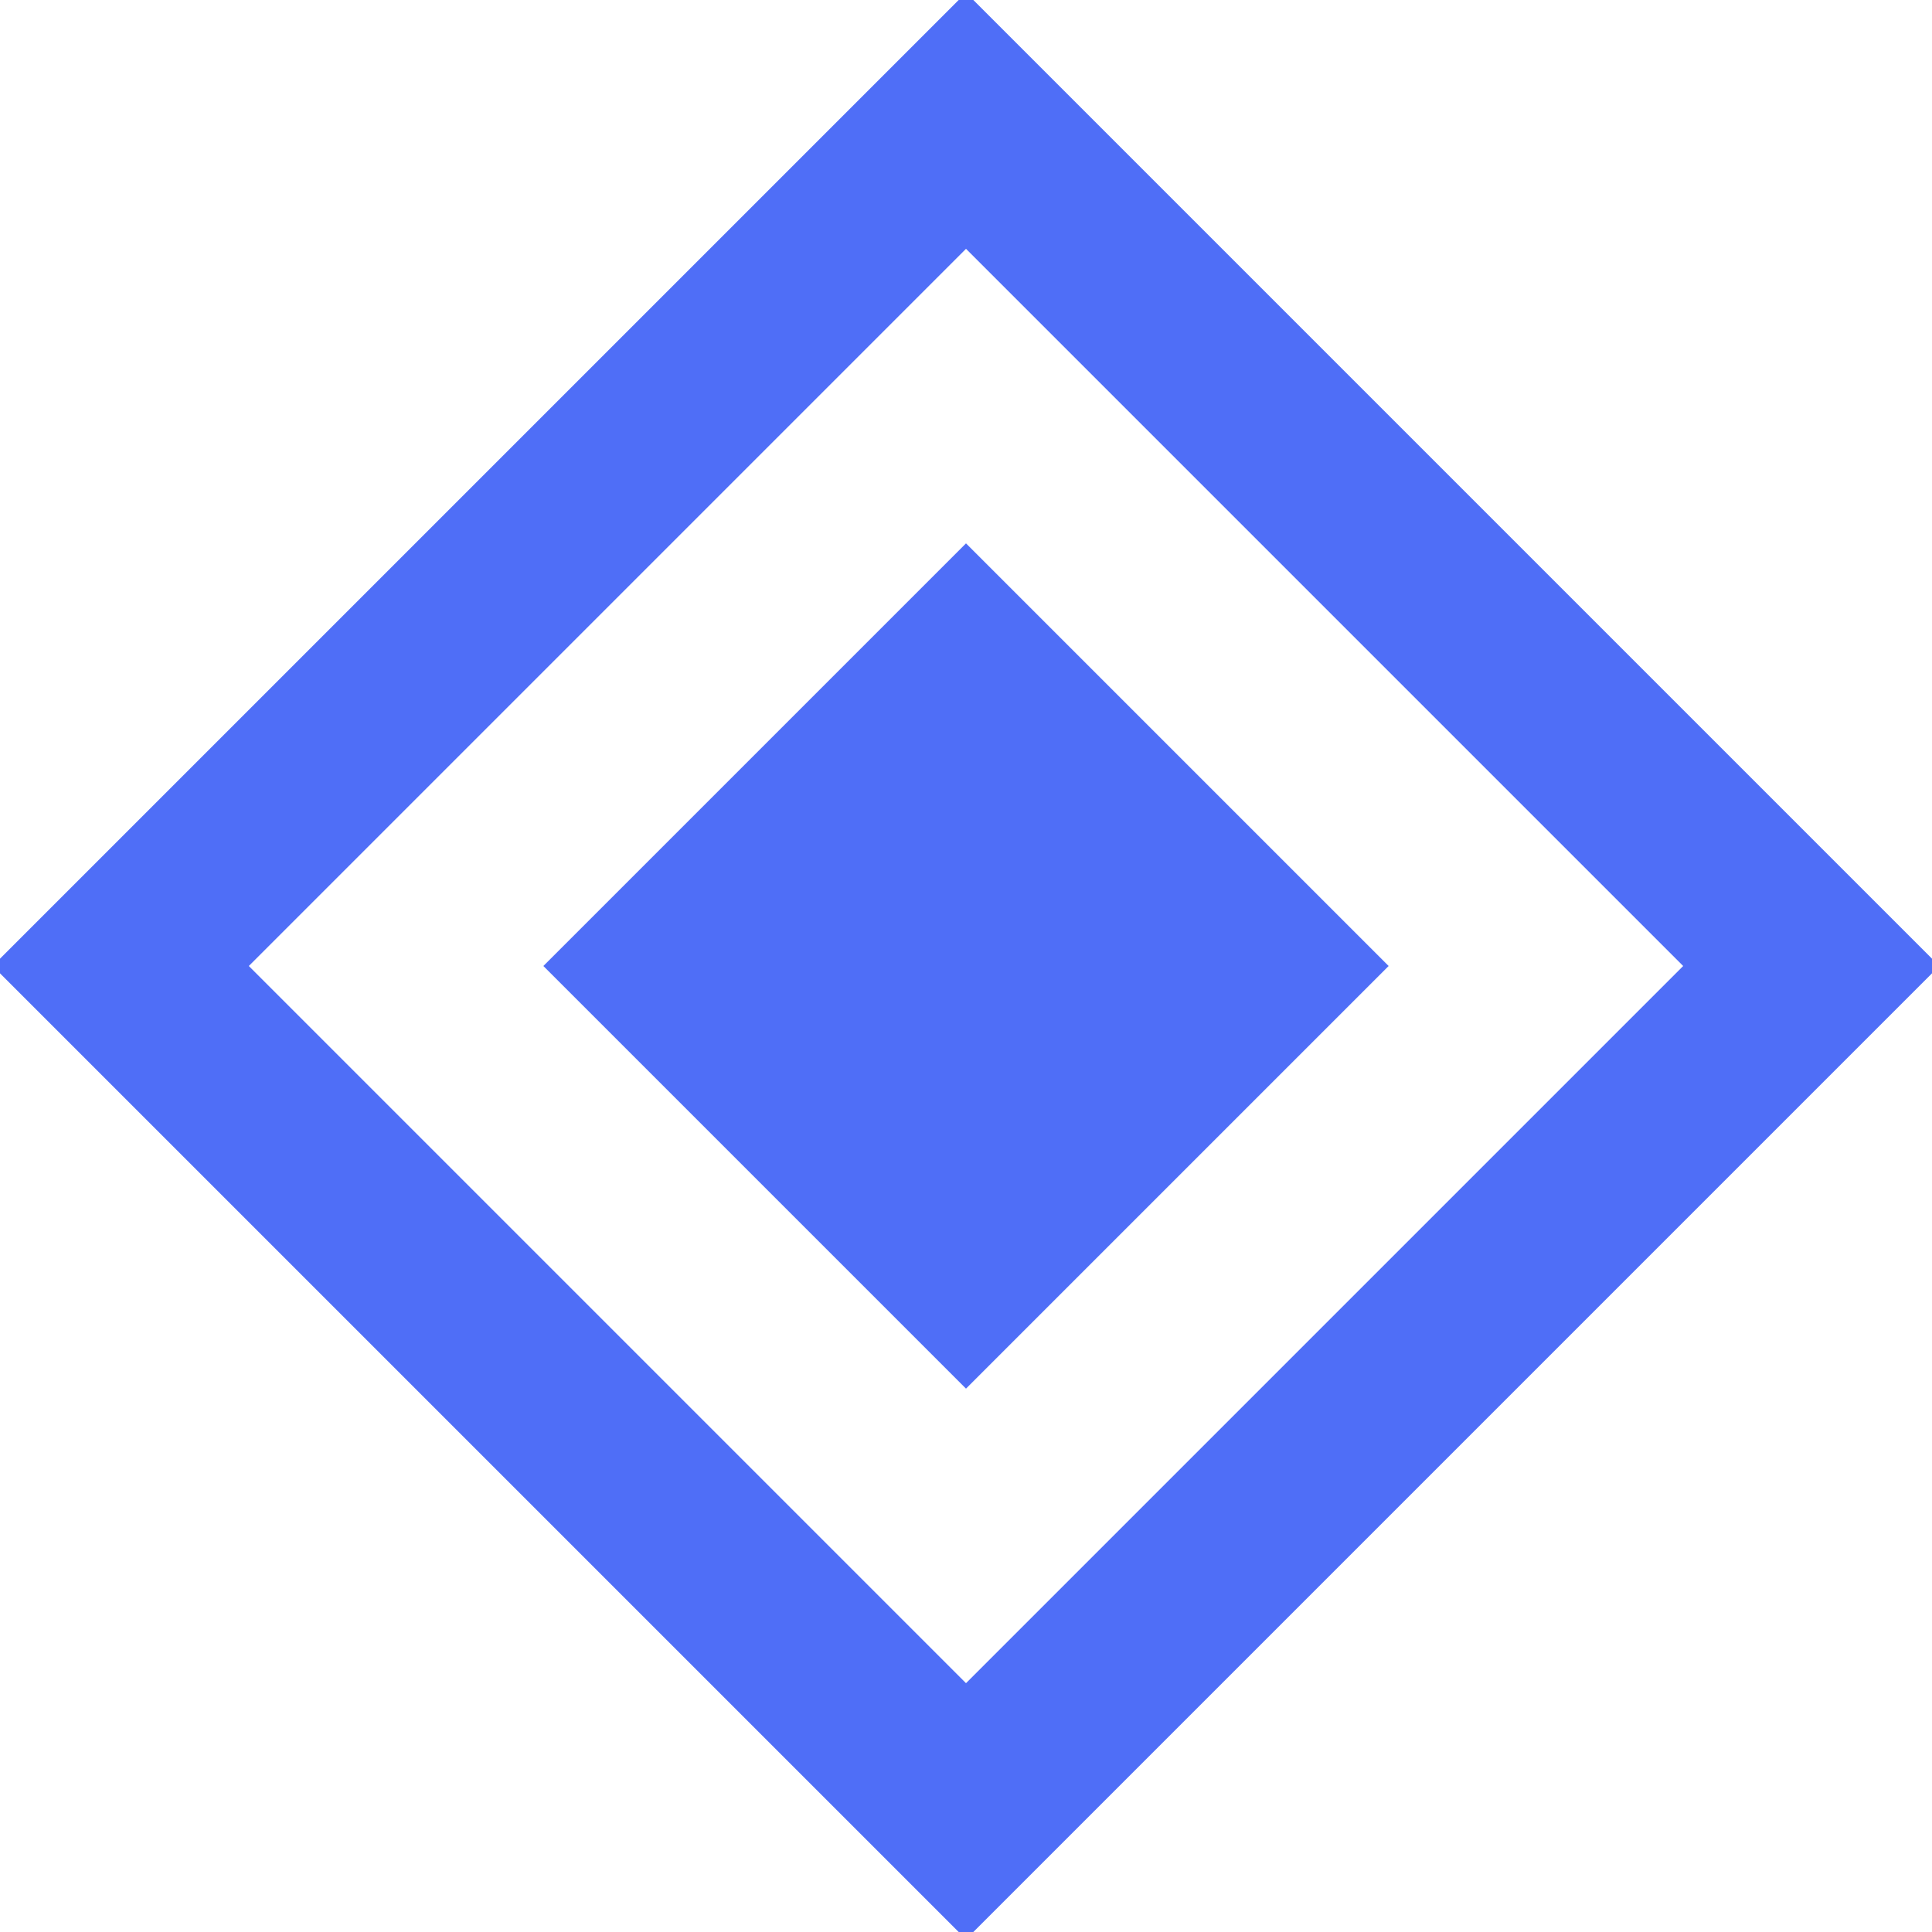
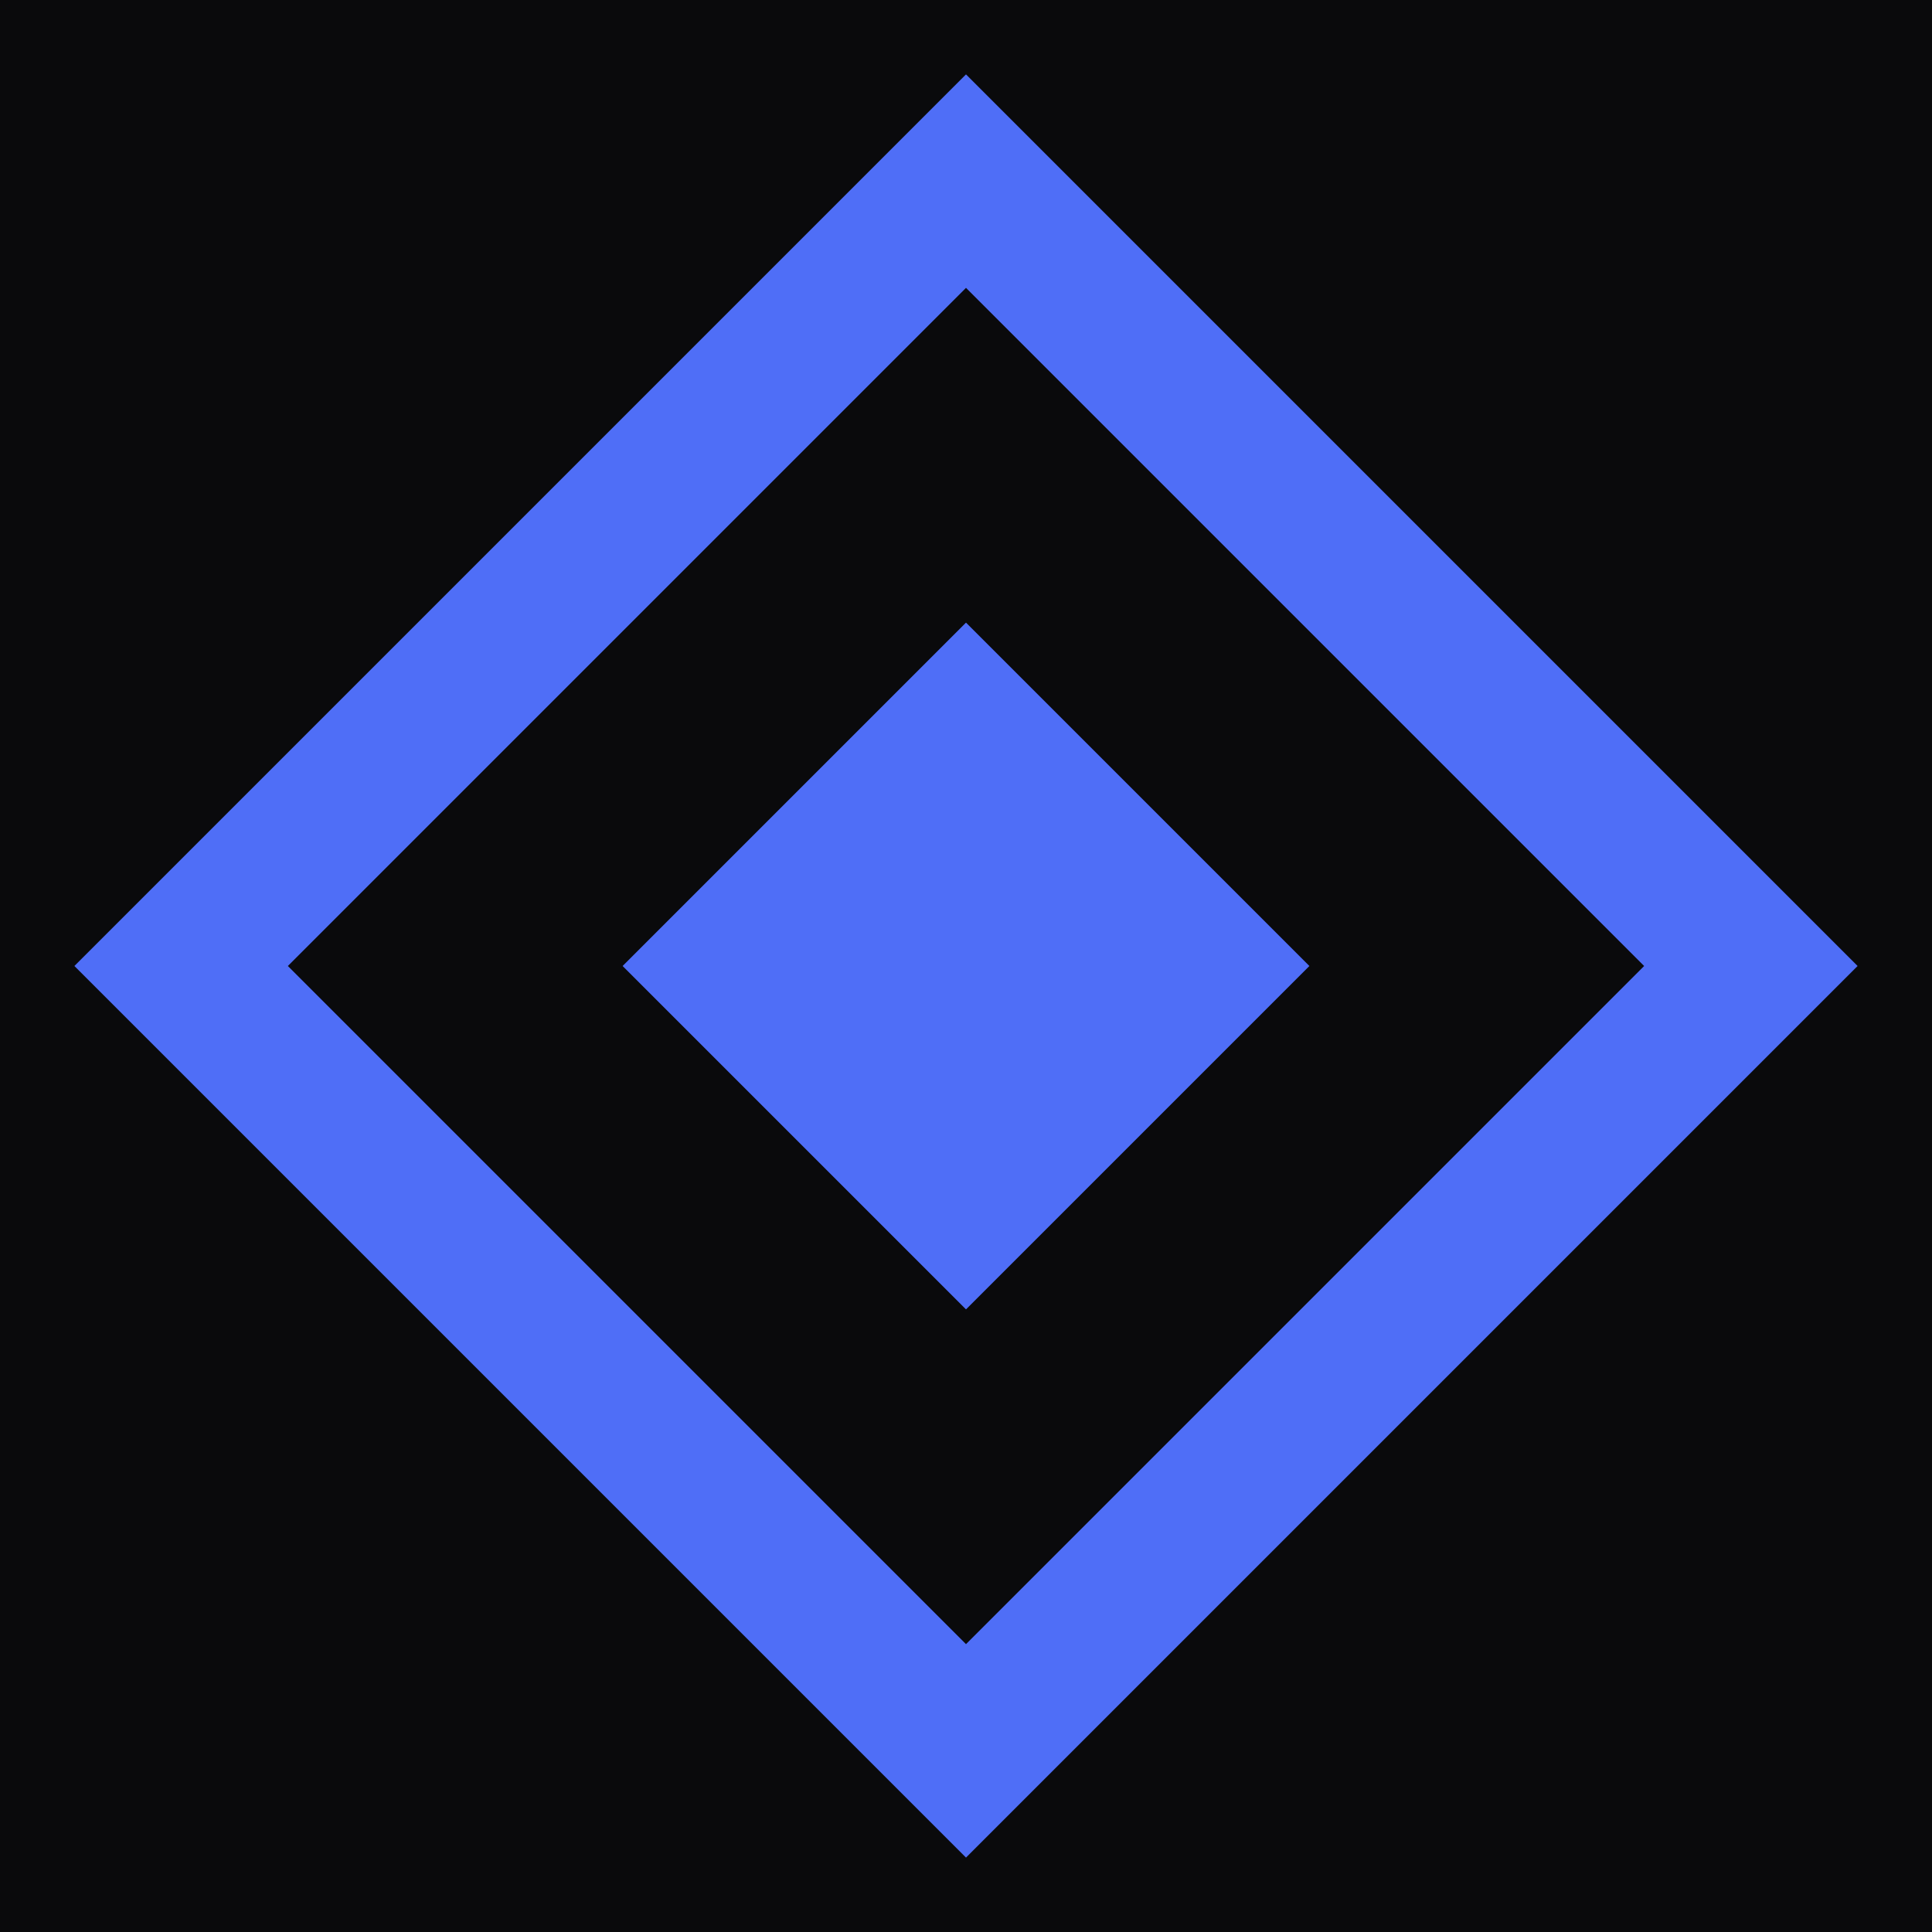
- <svg xmlns="http://www.w3.org/2000/svg" viewBox="0 0 32 32">
-   <polygon points="16,2 30,16 16,30 2,16" fill="none" stroke="#4f6ef7" stroke-width="3" />
-   <polygon points="16,9 23,16 16,23 9,16" fill="#4f6ef7" />
+ <svg xmlns="http://www.w3.org/2000/svg" viewBox="0 0 512 512">
+   <rect width="512" height="512" fill="#0a0a0c" />
+   <polygon points="256,48 464,256 256,464 48,256" fill="none" stroke="#4f6ef7" stroke-width="40" />
+   <polygon points="256,165 347,256 256,347 165,256" fill="#4f6ef7" />
</svg>
